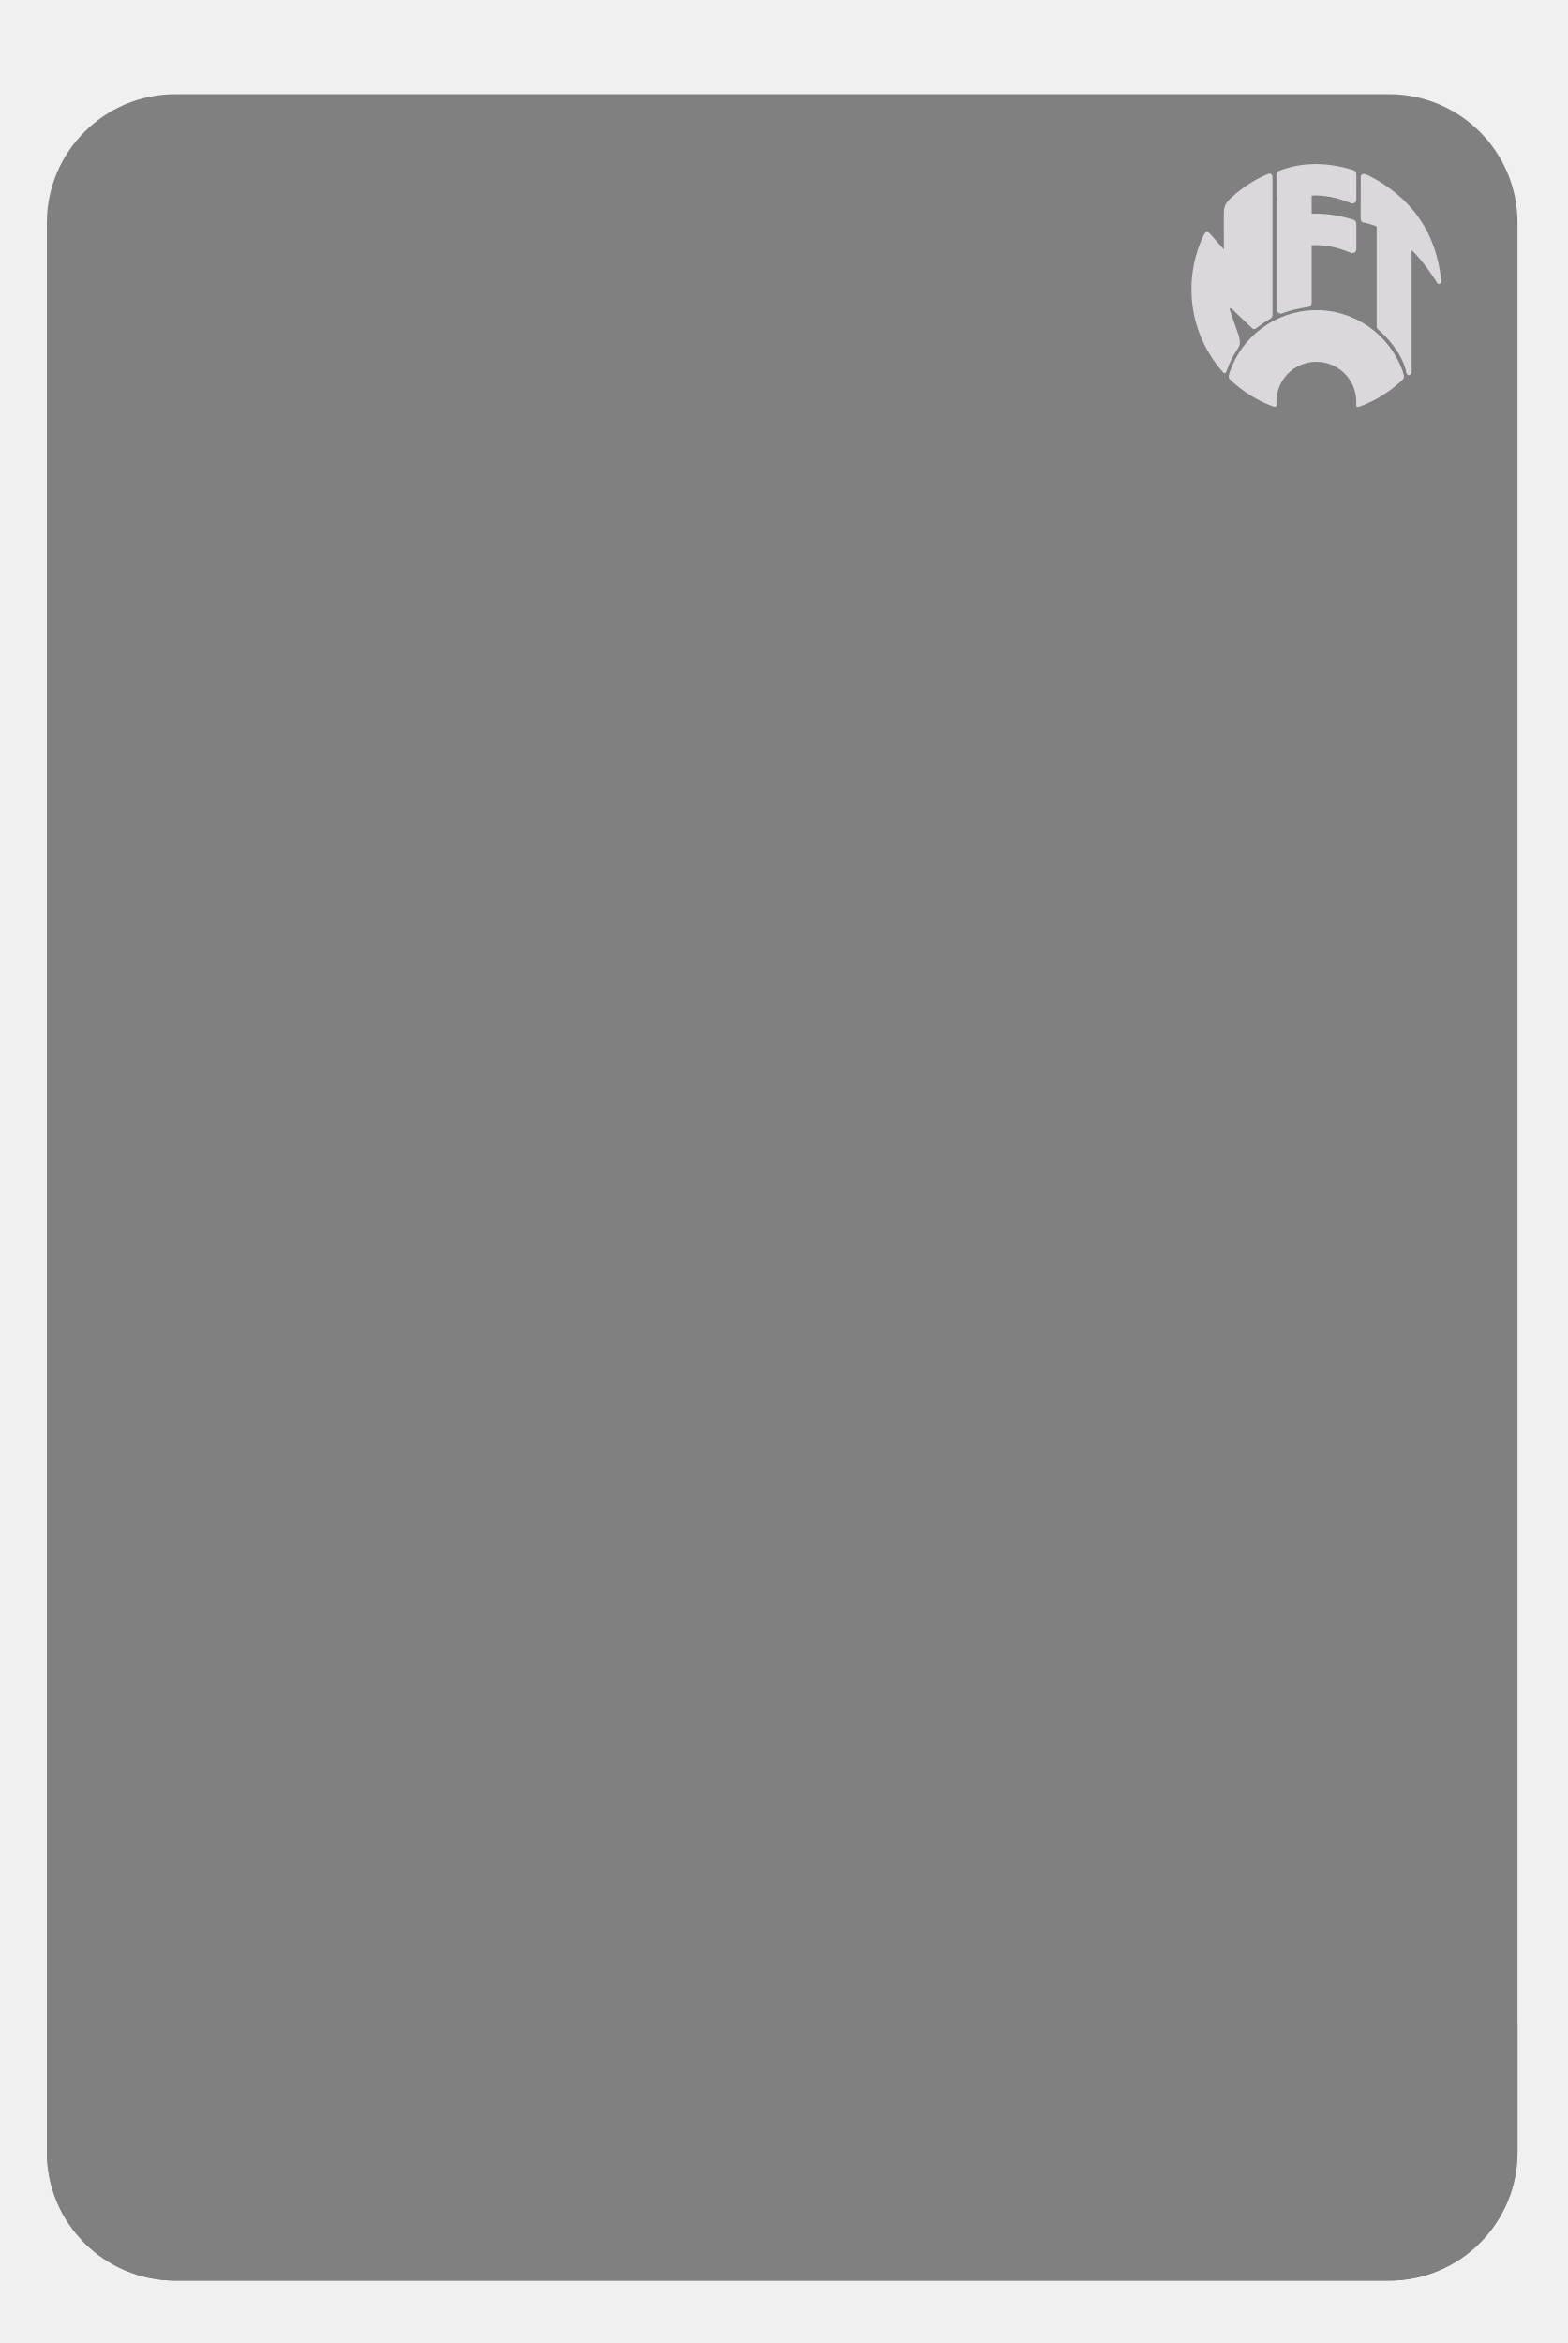
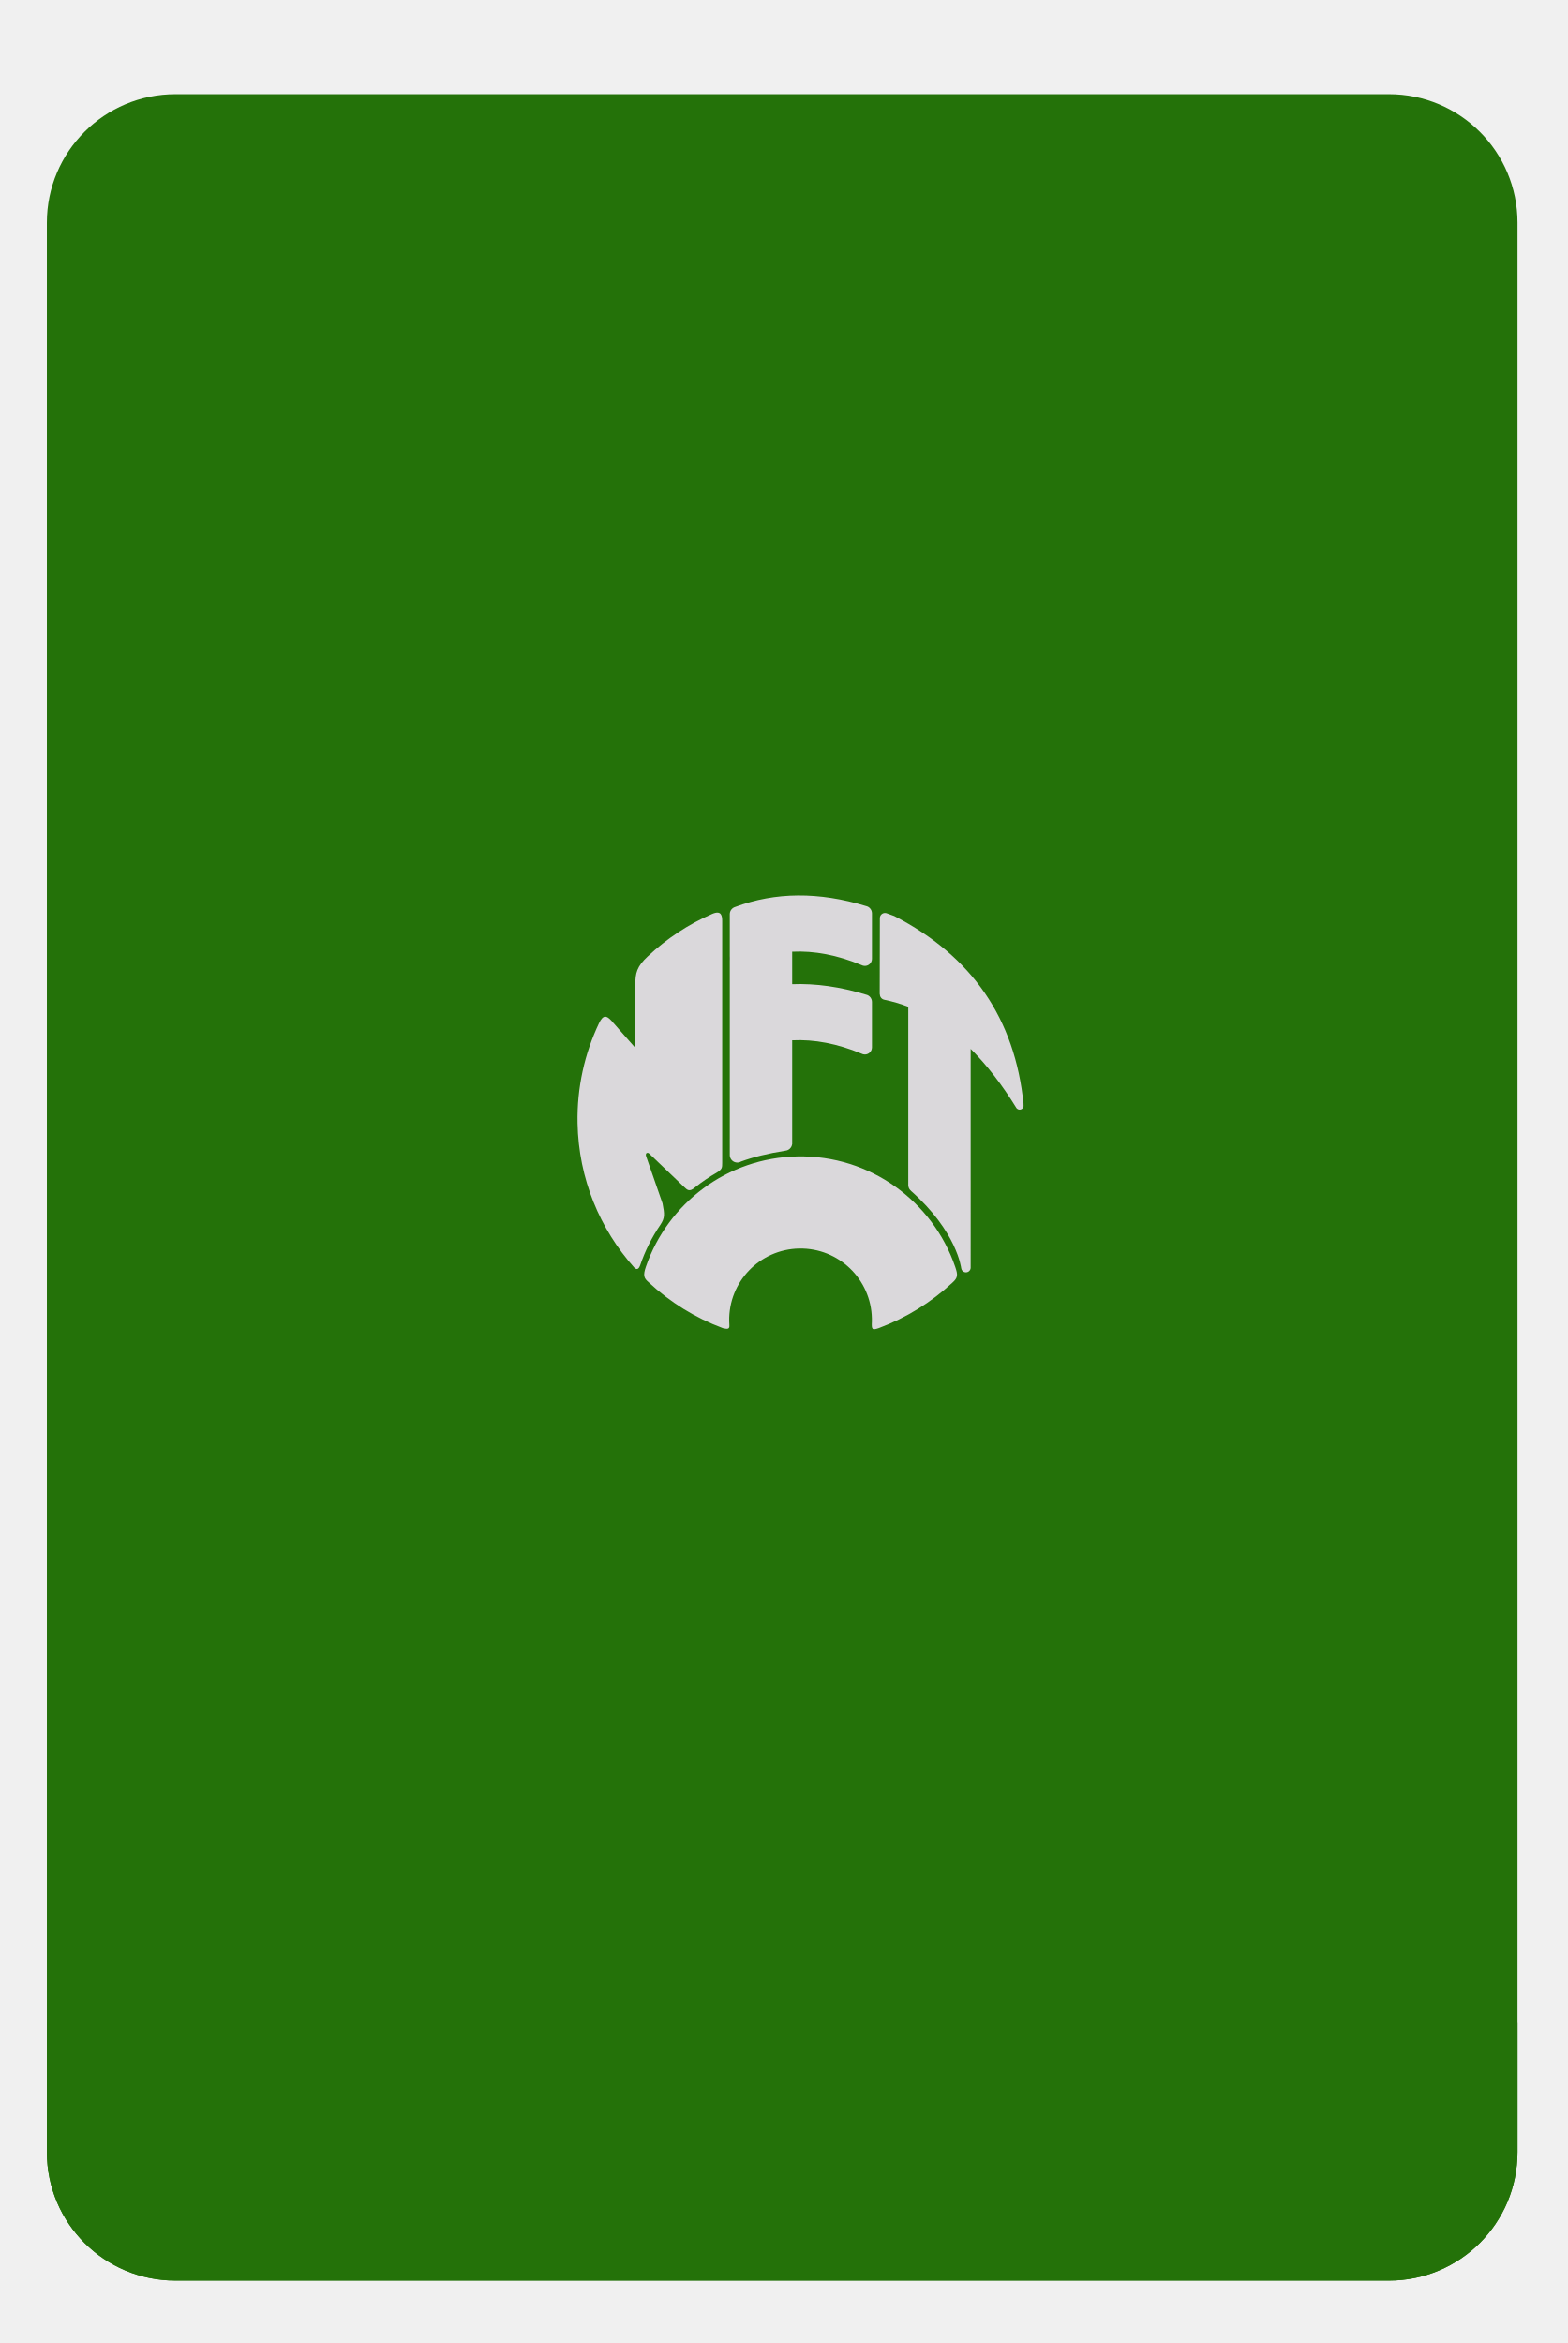
<svg xmlns="http://www.w3.org/2000/svg" version="1.1" x="0px" y="0px" viewBox="0 0 992.13 1483.32" style="enable-background:new 0 0 992.13 1483.32;" xml:space="preserve">
  <style type="text/css">
        .Name{font-family:'Anton', sans-serif;}
        .Name{font-size:58px;}
</style>
  <switch>
    <g>
      <g id="Card">
        <g>
          <g>
            <g>
-               <path class="Background" fill="gray" d="M879.32,59.64h-768.3c-44.93,0-81.35,36.42-81.35,81.35v1221.47c0,44.93,36.42,81.35,81.35,81.35h768.3        c44.93,0,81.35-36.42,81.35-81.35V140.99C960.67,96.06,924.25,59.64,879.32,59.64z" />
+               <path class="Background" fill="#247209" d="M879.32,59.64h-768.3c-44.93,0-81.35,36.42-81.35,81.35v1221.47c0,44.93,36.42,81.35,81.35,81.35h768.3        c44.93,0,81.35-36.42,81.35-81.35V140.99C960.67,96.06,924.25,59.64,879.32,59.64z" />
            </g>
          </g>
-           <path opacity="1" fill="gray" class="Footer" d="M960.67,1362.46v-81.73h-931v81.73c0,44.93,36.42,81.35,81.35,81.35h768.3      C924.25,1443.81,960.67,1407.39,960.67,1362.46z" />
-           <g id="Nifty_Logo-Copy" transform="translate(750,100) scale(0.28)">
+           <path opacity="1" fill="#247209" class="Footer" d="M960.67,1362.46v-81.73h-931v81.73c0,44.93,36.42,81.35,81.35,81.35h768.3      C924.25,1443.81,960.67,1407.39,960.67,1362.46z" />
+           <g id="Nifty_Logo-Copy" transform="translate(358,560) scale(0.50)">
            <path d="M293.602,344.207 C385.794,342.439 465.07,401.254 493.43,484.052 C496.768,493.995 497.199,497.656 489.612,504.318 C462.909,529.005 431.416,548.625 396.644,561.603 C388.258,564.413 387.357,563.719 387.886,553.404 C387.917,552.088 387.923,550.764 387.898,549.435 C386.943,499.534 345.745,459.889 295.841,460.847 C245.94,461.805 206.296,503.003 207.256,552.905 C207.284,554.426 207.353,555.938 207.457,557.44 C208.115,563.648 204.457,562.788 199.273,561.677 C164.112,548.579 132.21,528.681 105.218,503.541 C99.143,498.382 97.97,494.948 101.85,483.687 C129.366,403.921 204.343,345.921 293.602,344.207" id="Fill-2" fill="#DAD8DB" />
            <path d="M191.298,364.875 C181.697,370.368 172.564,376.584 163.971,383.442 C156.612,389.827 154.042,386.478 150.04,382.808 L105.937,340.615 C103.839,338.608 100.604,339.886 102.091,344.152 L122.868,403.776 C125.391,417.176 126.05,421.952 120.148,430.737 C109.411,446.519 100.727,463.797 94.476,482.174 C93.367,485.173 91.148,489.207 87.003,484.952 C43.531,436.307 16.584,372.472 15.234,302.149 C14.369,256.899 24.19,213.926 42.38,175.641 C47.698,164.288 52.186,166.007 57.882,172.138 L88.5,206.915 L88.402,126.967 C88.378,112.086 90.189,103.968 104.145,90.922 C127.862,68.65 155.547,50.249 185.779,37.181 C197.528,32.14 198.393,39.76 198.393,46.385 L198.393,352.499 C198.393,358.551 198.342,360.574 191.298,364.875 L191.298,364.875 Z" id="Fill-3" fill="#DAD8DB" />
            <circle id="Oval-Copy-2" fill="#1A1919" cx="217.5" cy="93.5" r="9.5" />
            <g id="noun_Football_1496409" transform="translate(249, 481)" fill="#DAD8DB" fill-rule="nonzero" stroke="#FFFFFF">
        		</g>
            <path d="M287,126.169 C316.821,125.054 347.932,129.451 380.334,139.36 C384.629,140.2 387.888,143.934 387.997,148.449 C387.999,148.452 388,148.453 388,148.453 C388,148.453 388,206.326 388,206.326 C387.922,211.231 383.923,215.183 379,215.183 C377.462,215.183 376.015,214.798 374.749,214.118 C344.306,201.471 315.056,195.841 287,197.227 L287,329 L286.882,329 C286.205,333.272 282.679,336.596 278.312,336.966 C278.316,336.986 278.318,336.997 278.32,337 C256.498,340.413 237.822,344.981 222.294,350.703 C221.392,351.232 220.395,351.616 219.334,351.823 C219.183,351.882 219.031,351.941 218.88,352 L218.774,351.915 C218.357,351.971 217.932,352 217.5,352 C212.559,352 208.499,348.228 208.043,343.407 L208,343.373 L207.982,321.798 L208,321.798 L208,47 L208,37.5 C208,33.146 210.929,29.476 214.924,28.353 L214.941,28.33 C265.723,9.371 320.854,8.987 380.334,27.177 C384.629,28.017 387.888,31.751 387.997,36.266 C387.999,36.269 388,36.27 388,36.27 C388,36.27 388,94.143 388,94.143 C387.922,99.048 383.923,103 379,103 C377.462,103 376.015,102.614 374.749,101.935 C344.306,89.288 315.056,83.657 287,85.044 L287,126.169 Z" id="Combined-Shape" fill="#DAD8DB" />
            <path d="M512.982,208.059 L512.982,374.798 L513,374.798 L512.982,484.527 C512.994,484.683 513,484.841 513,485 C513,488.314 510.314,491 507,491 C503.923,491 501.387,488.683 501.04,485.699 L501,485.701 C501,485.701 495.719,439.467 437.476,387.943 C437.478,387.939 437.489,387.92 437.507,387.887 C435.724,386.443 434.475,384.367 434.099,382 L433.982,382 L433.982,154.789 C424.234,151.01 414.298,148.08 404.173,146 C404.087,145.982 403.997,145.954 403.902,145.914 C400.557,145.387 398,142.492 398,139 C398,138.994 398,138.989 398,138.983 C397.935,138.884 397.869,138.784 397.803,138.683 L398,41.987 L398.021,41.974 C398.289,38.63 401.087,36 404.5,36 C405.459,36 406.37,36.208 407.19,36.581 C413.215,38.765 416.228,39.856 416.228,39.856 C514.642,90.534 569.233,170.055 580,278.42 L579.784,278.541 C579.924,279.003 580,279.493 580,280 C580,282.761 577.761,285 575,285 C573.514,285 572.179,284.352 571.263,283.322 L571.176,283.371 C552.827,253.54 533.429,228.436 512.982,208.059 Z" id="Combined-Shape" fill="#DAD8DB" />
          </g>
        </g>
      </g>
    </g>
  </switch>
</svg>
